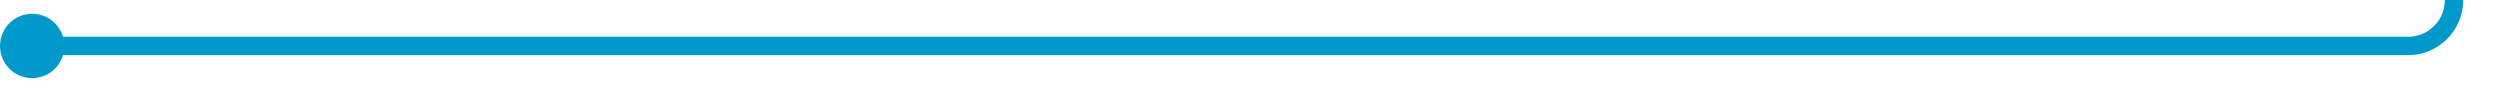
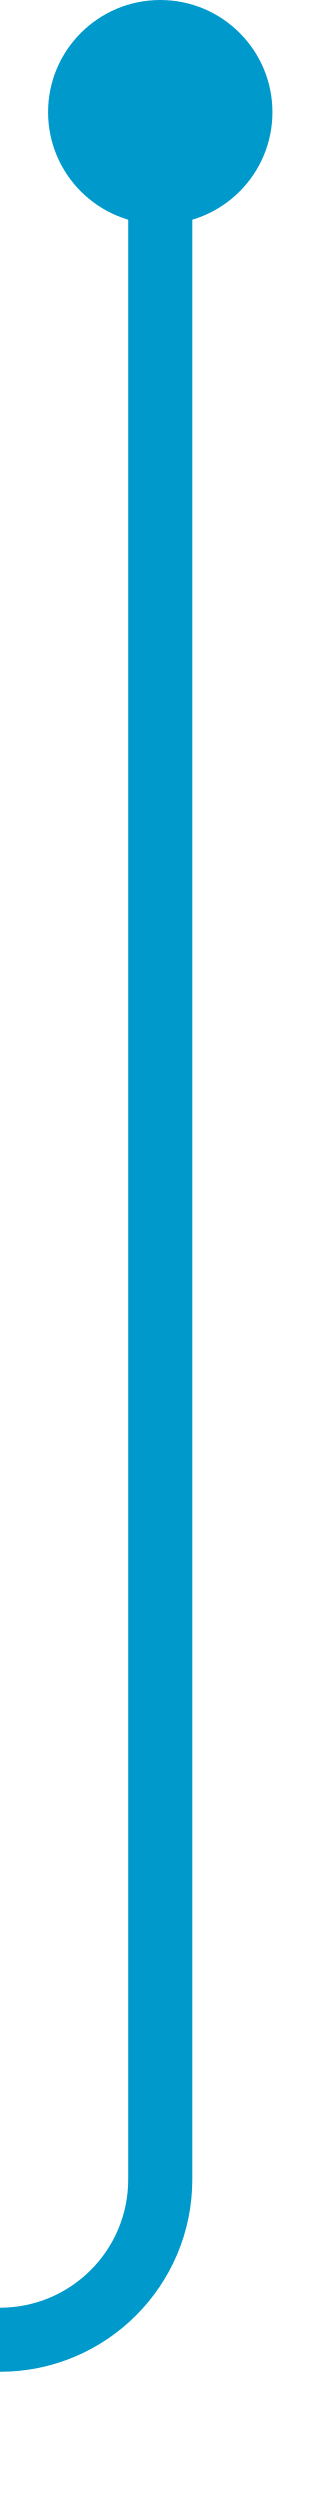
- <svg xmlns="http://www.w3.org/2000/svg" version="1.1" width="272px" height="10px" preserveAspectRatio="xMinYMid meet" viewBox="4643 4773  272 8">
-   <path d="M 4645 4777  L 4905 4777  A 5 5 0 0 0 4910 4772 L 4910 4542  A 5 5 0 0 1 4915 4537 " stroke-width="2" stroke="#0099cc" fill="none" />
-   <path d="M 4646.5 4773.5  A 3.5 3.5 0 0 0 4643 4777 A 3.5 3.5 0 0 0 4646.5 4780.5 A 3.5 3.5 0 0 0 4650 4777 A 3.5 3.5 0 0 0 4646.5 4773.5 Z M 4913 4544.6  L 4920 4537  L 4913 4529.4  L 4913 4544.6  Z " fill-rule="nonzero" fill="#0099cc" stroke="none" />
+ <svg xmlns="http://www.w3.org/2000/svg" version="1.1" width="10px" height="78px" preserveAspectRatio="xMidYMin meet" viewBox="4979 4787  8 78">
+   <path d="M 4983 4789  L 4983 4855  A 5 5 0 0 1 4978 4860 L 4615 4860  A 5 5 0 0 1 4610 4855 L 4610 4848  " stroke-width="2" stroke="#0099cc" fill="none" />
+   <path d="M 4983 4787  A 3.5 3.5 0 0 0 4979.5 4790.5 A 3.5 3.5 0 0 0 4983 4794 A 3.5 3.5 0 0 0 4986.5 4790.5 A 3.5 3.5 0 0 0 4983 4787 Z M 4617.6 4849  L 4610 4842  L 4602.4 4849  L 4617.6 4849  Z " fill-rule="nonzero" fill="#0099cc" stroke="none" />
</svg>
